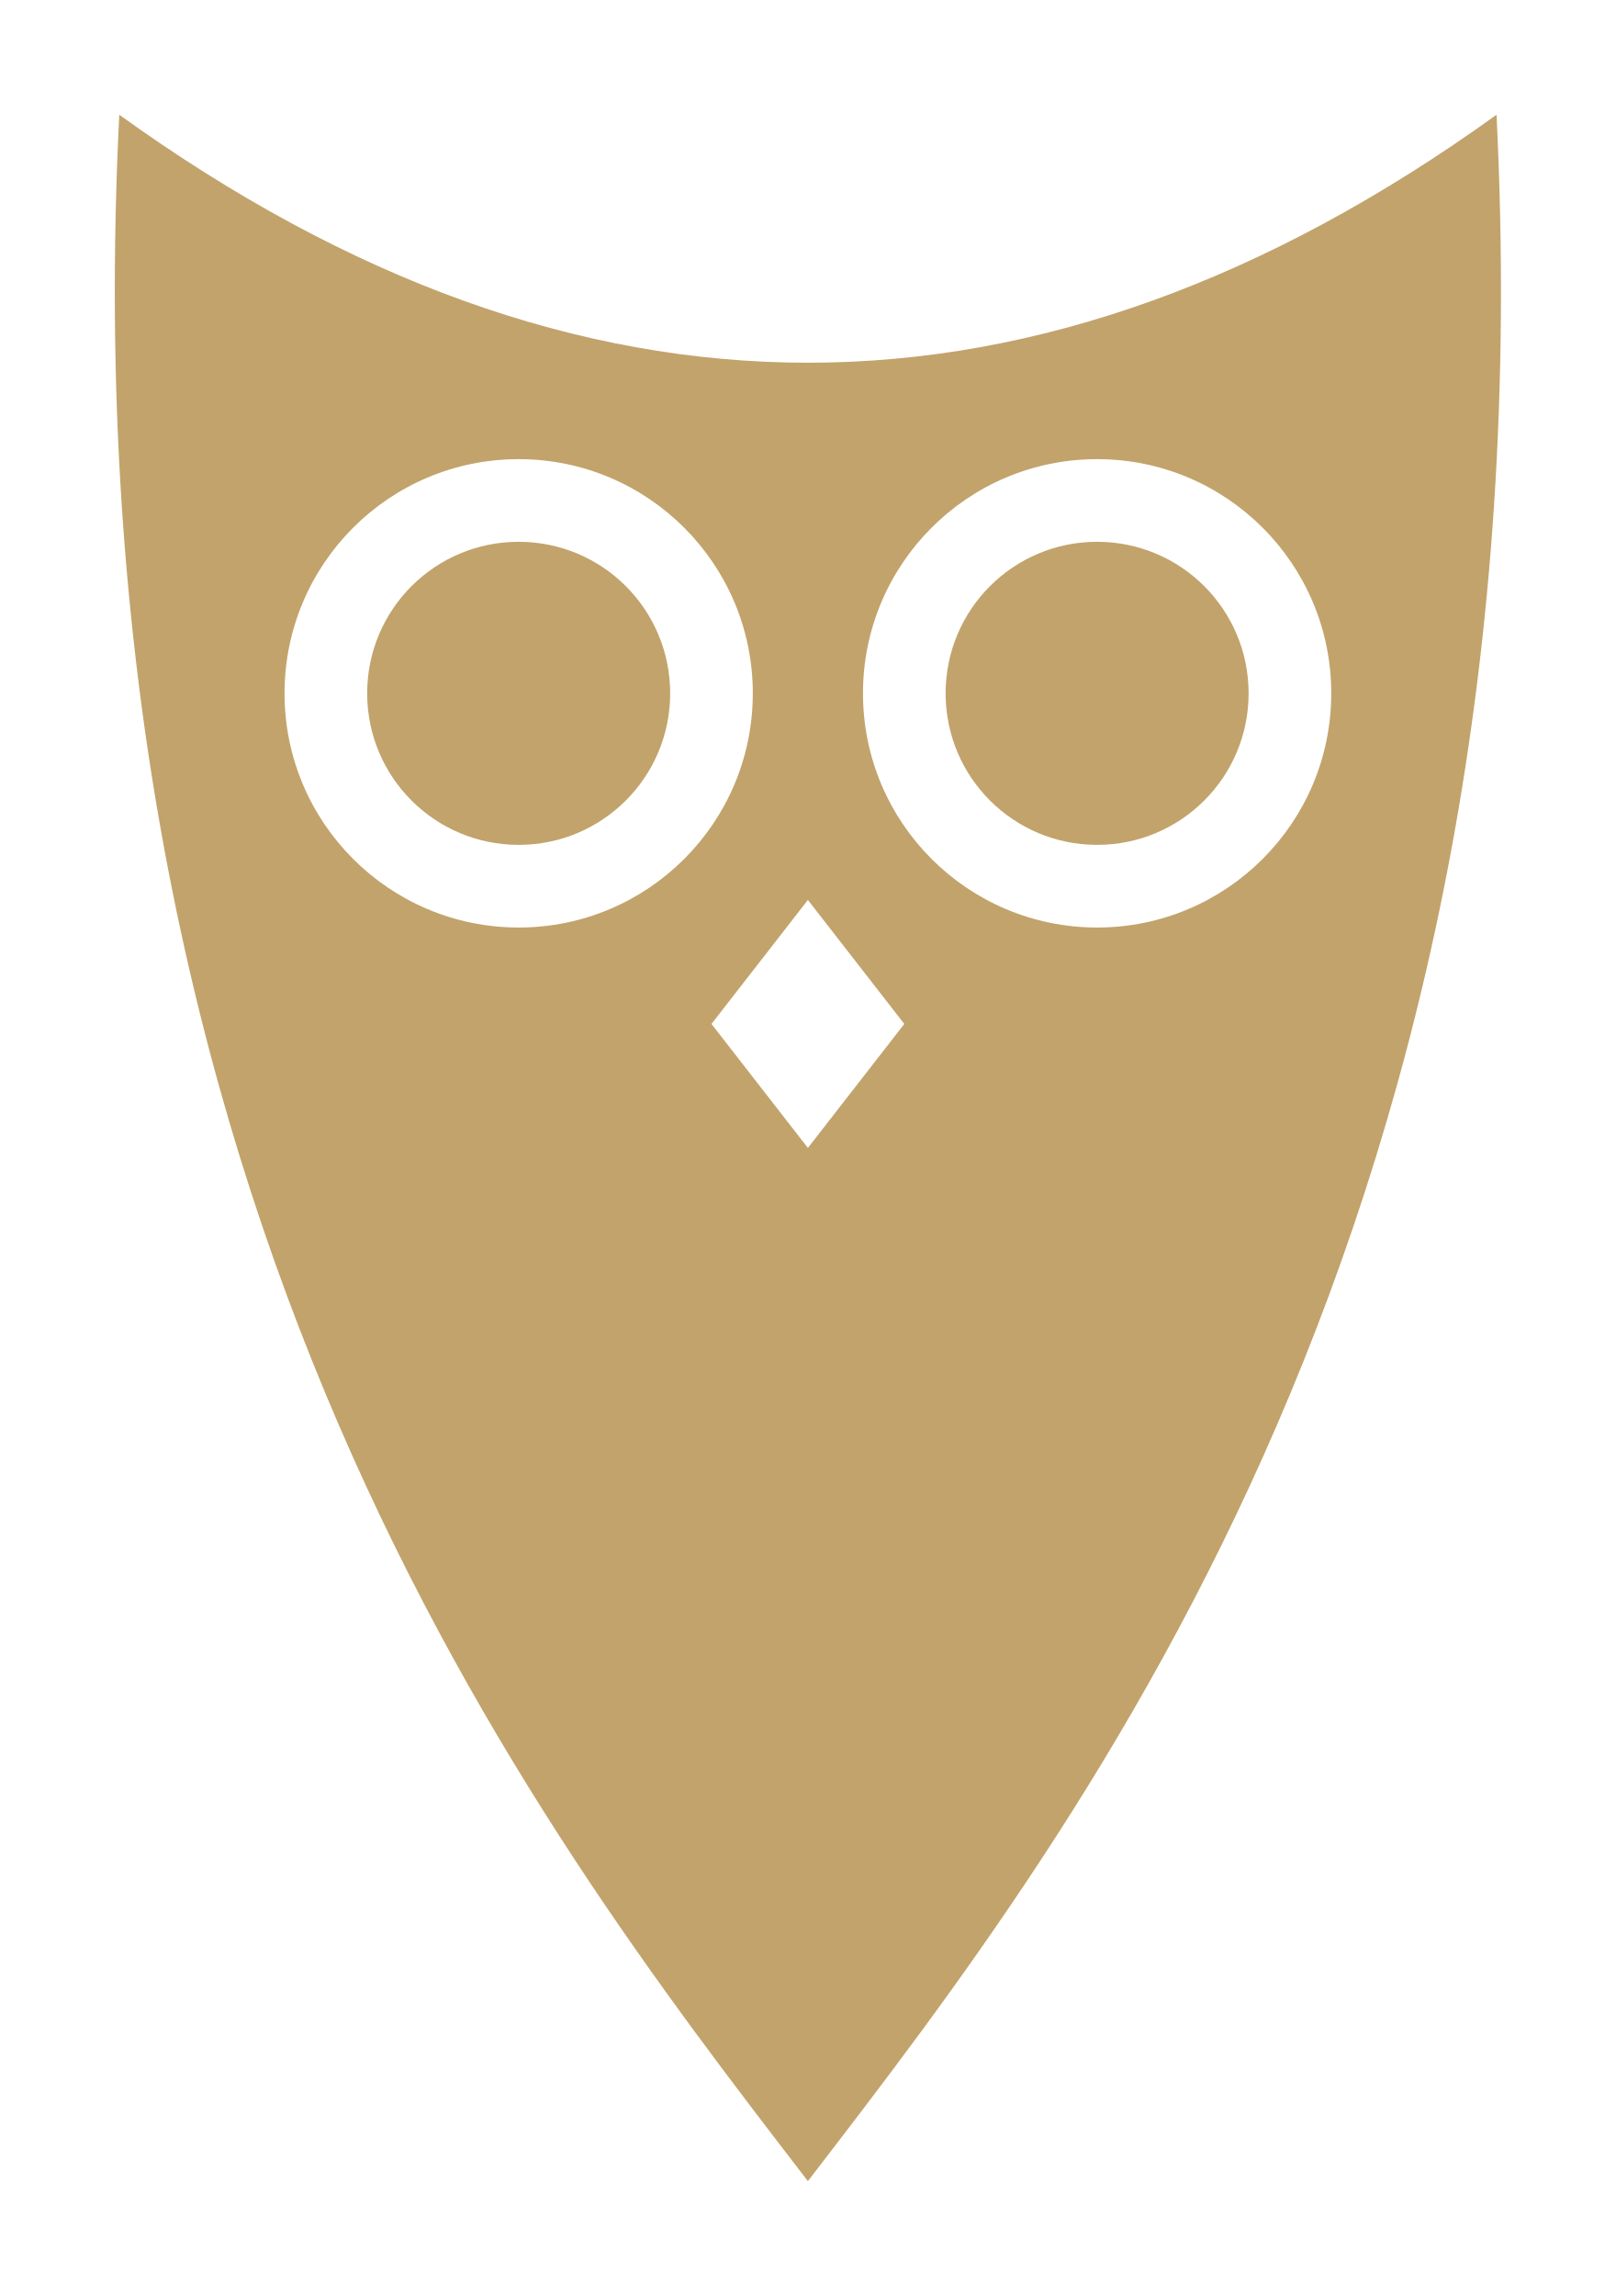
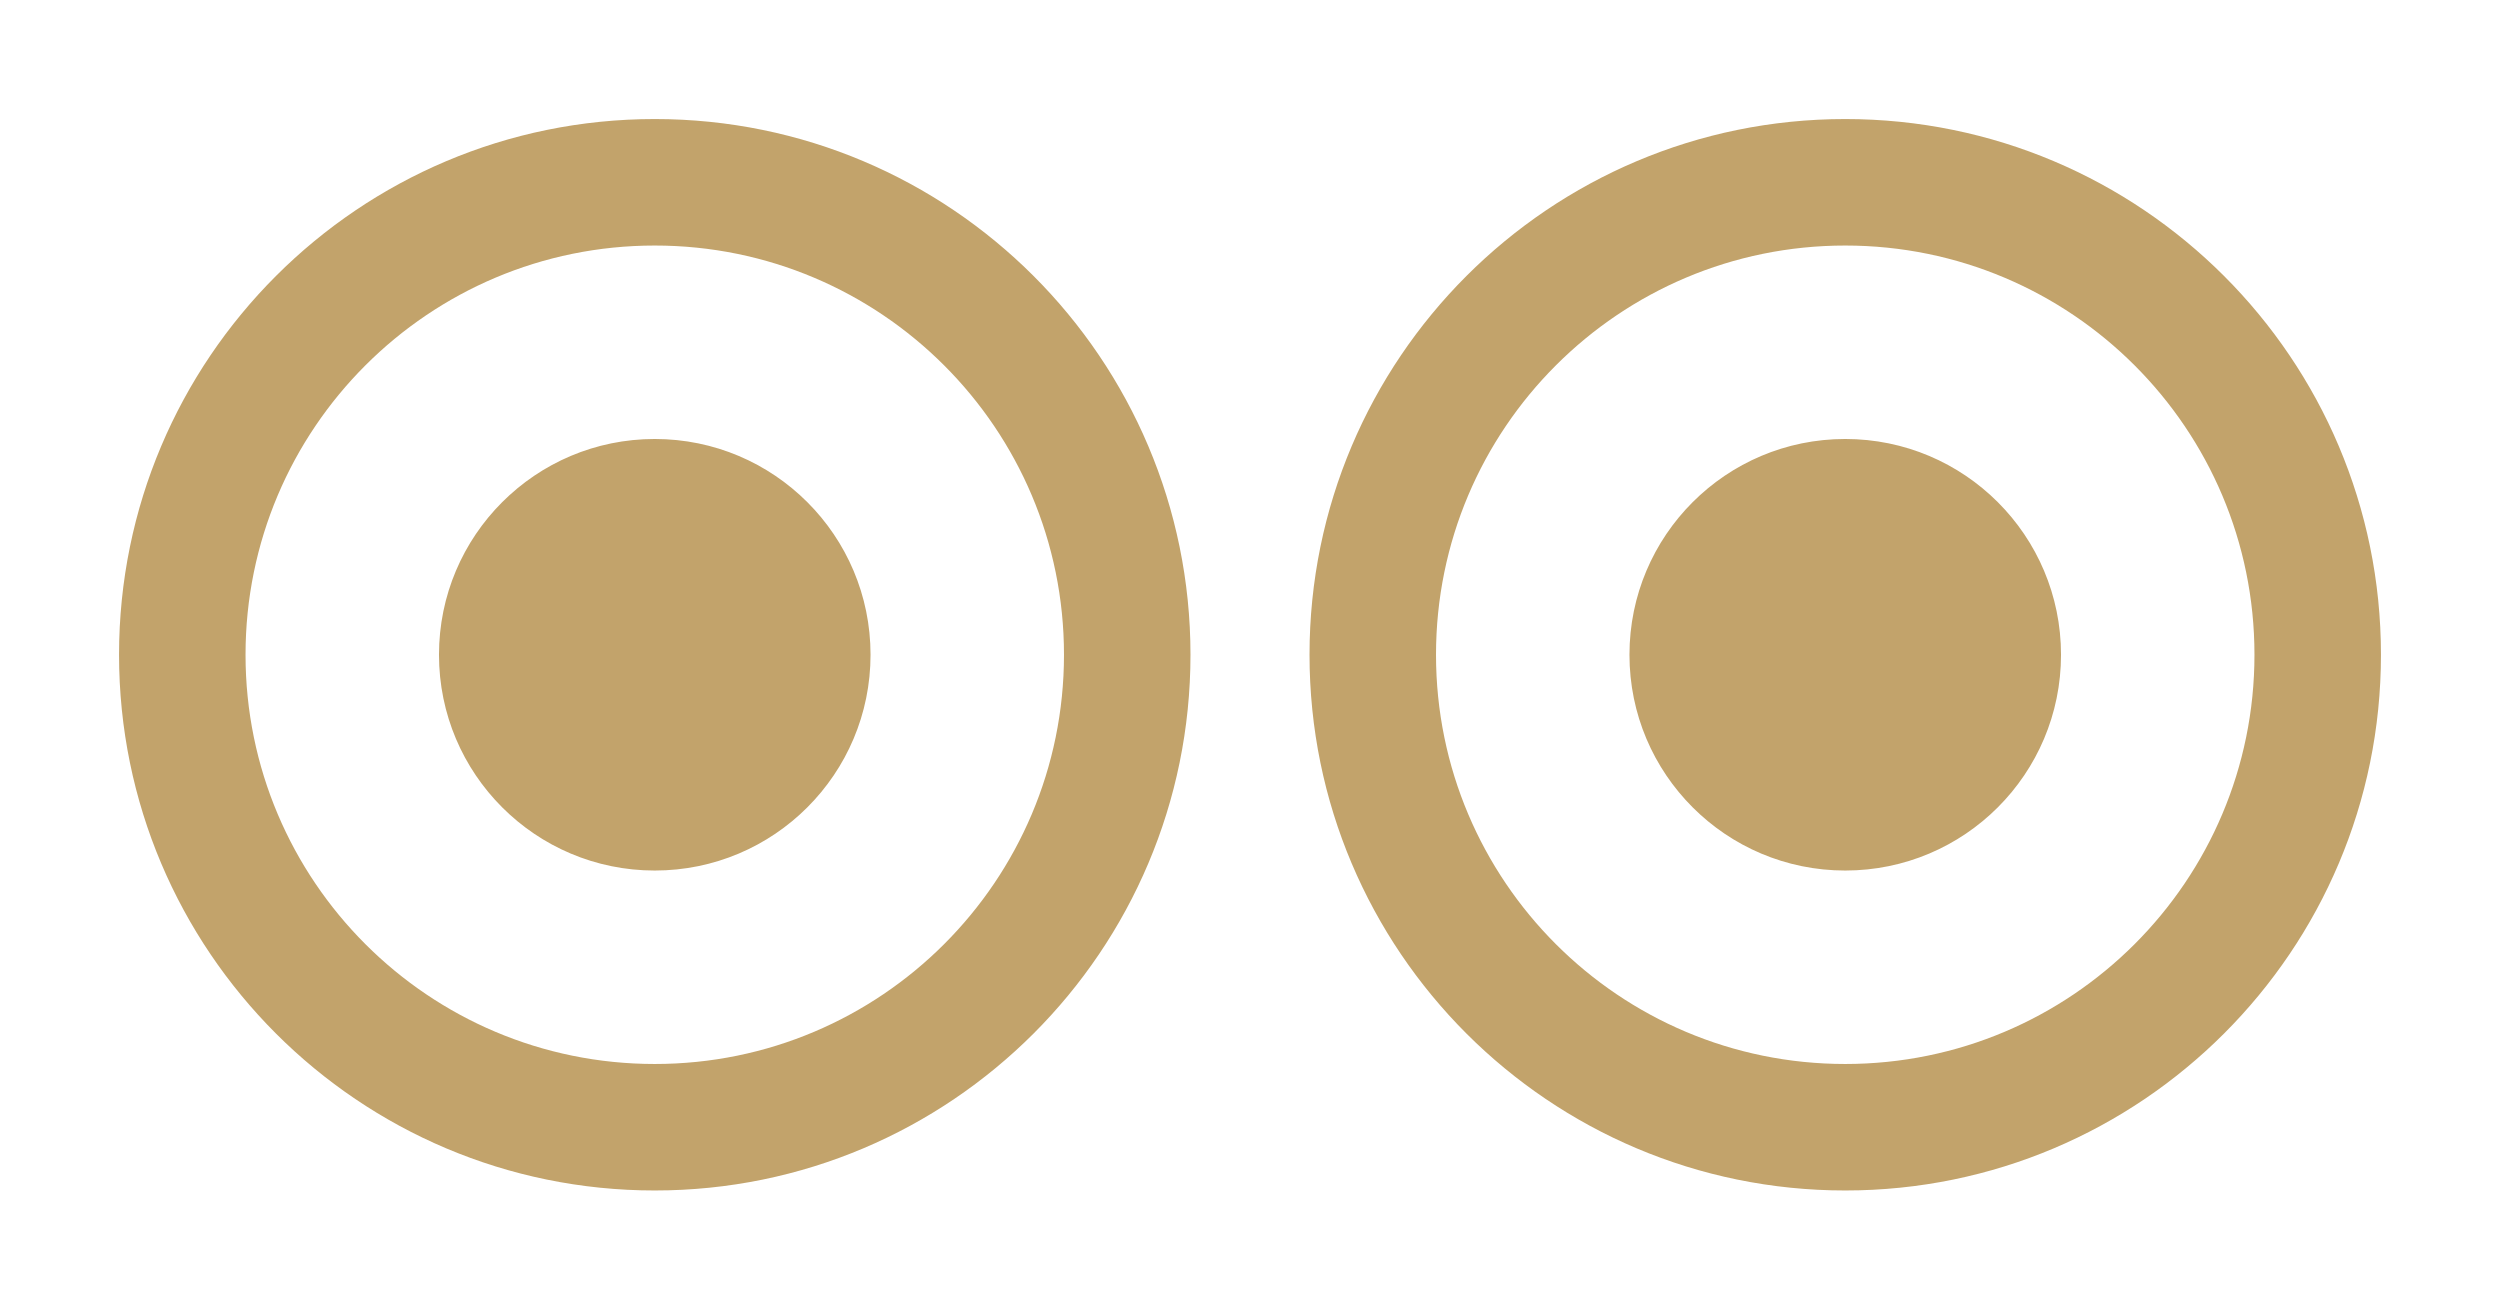
- <svg xmlns="http://www.w3.org/2000/svg" viewBox="-8.66 -8.33 117.31 166.67">
-   <path fill="#C2A36B" d="M0 0Q50 36 100 0C103.99 79.81 70.16 123.79 50.14 149.82L50 150L49.86 149.82C29.84 123.79 -3.99 79.81 0 0ZM46 42C46 32.61 38.39 25 29 25C19.61 25 12 32.61 12 42C12 51.39 19.61 59 29 59C38.39 59 46 51.39 46 42ZM88 42C88 32.61 80.39 25 71 25C61.61 25 54 32.61 54 42C54 51.39 61.61 59 71 59C80.39 59 88 51.39 88 42ZM82 42C82 48.08 77.08 53 71 53C64.92 53 60 48.08 60 42C60 35.92 64.92 31 71 31C77.08 31 82 35.92 82 42ZM40 42C40 48.08 35.08 53 29 53C22.92 53 18 48.08 18 42C18 35.92 22.92 31 29 31C35.08 31 40 35.92 40 42ZM50 57 43 66 50 75 57 66Z" />
+ <svg xmlns="http://www.w3.org/2000/svg" viewBox="-8.00 -8.00 168.00 88.00">
+   <path fill="#C2A36B" d="M72 36C72 55.88 55.88 72 36 72C16.12 72 0 55.88 0 36C0 16.12 16.12 0 36 0C55.88 0 72 16.12 72 36ZM152 36C152 55.88 135.88 72 116 72C96.12 72 80 55.88 80 36C80 16.12 96.12 0 116 0C135.88 0 152 16.12 152 36ZM143.5 36C143.5 20.81 131.19 8.5 116 8.5C100.81 8.5 88.5 20.81 88.5 36C88.5 51.19 100.81 63.5 116 63.5C131.19 63.5 143.5 51.19 143.5 36ZM63.5 36C63.5 20.81 51.19 8.5 36 8.5C20.81 8.5 8.5 20.81 8.5 36C8.5 51.19 20.81 63.5 36 63.5C51.19 63.5 63.5 51.19 63.5 36ZM50.5 36C50.5 44.01 44.01 50.5 36 50.5C27.99 50.5 21.5 44.01 21.5 36C21.5 27.99 27.99 21.5 36 21.5C44.01 21.5 50.5 27.99 50.5 36ZM130.5 36C130.5 44.01 124.01 50.5 116 50.5C107.99 50.5 101.5 44.01 101.5 36C101.5 27.99 107.99 21.5 116 21.5C124.01 21.5 130.5 27.99 130.5 36Z" />
</svg>
